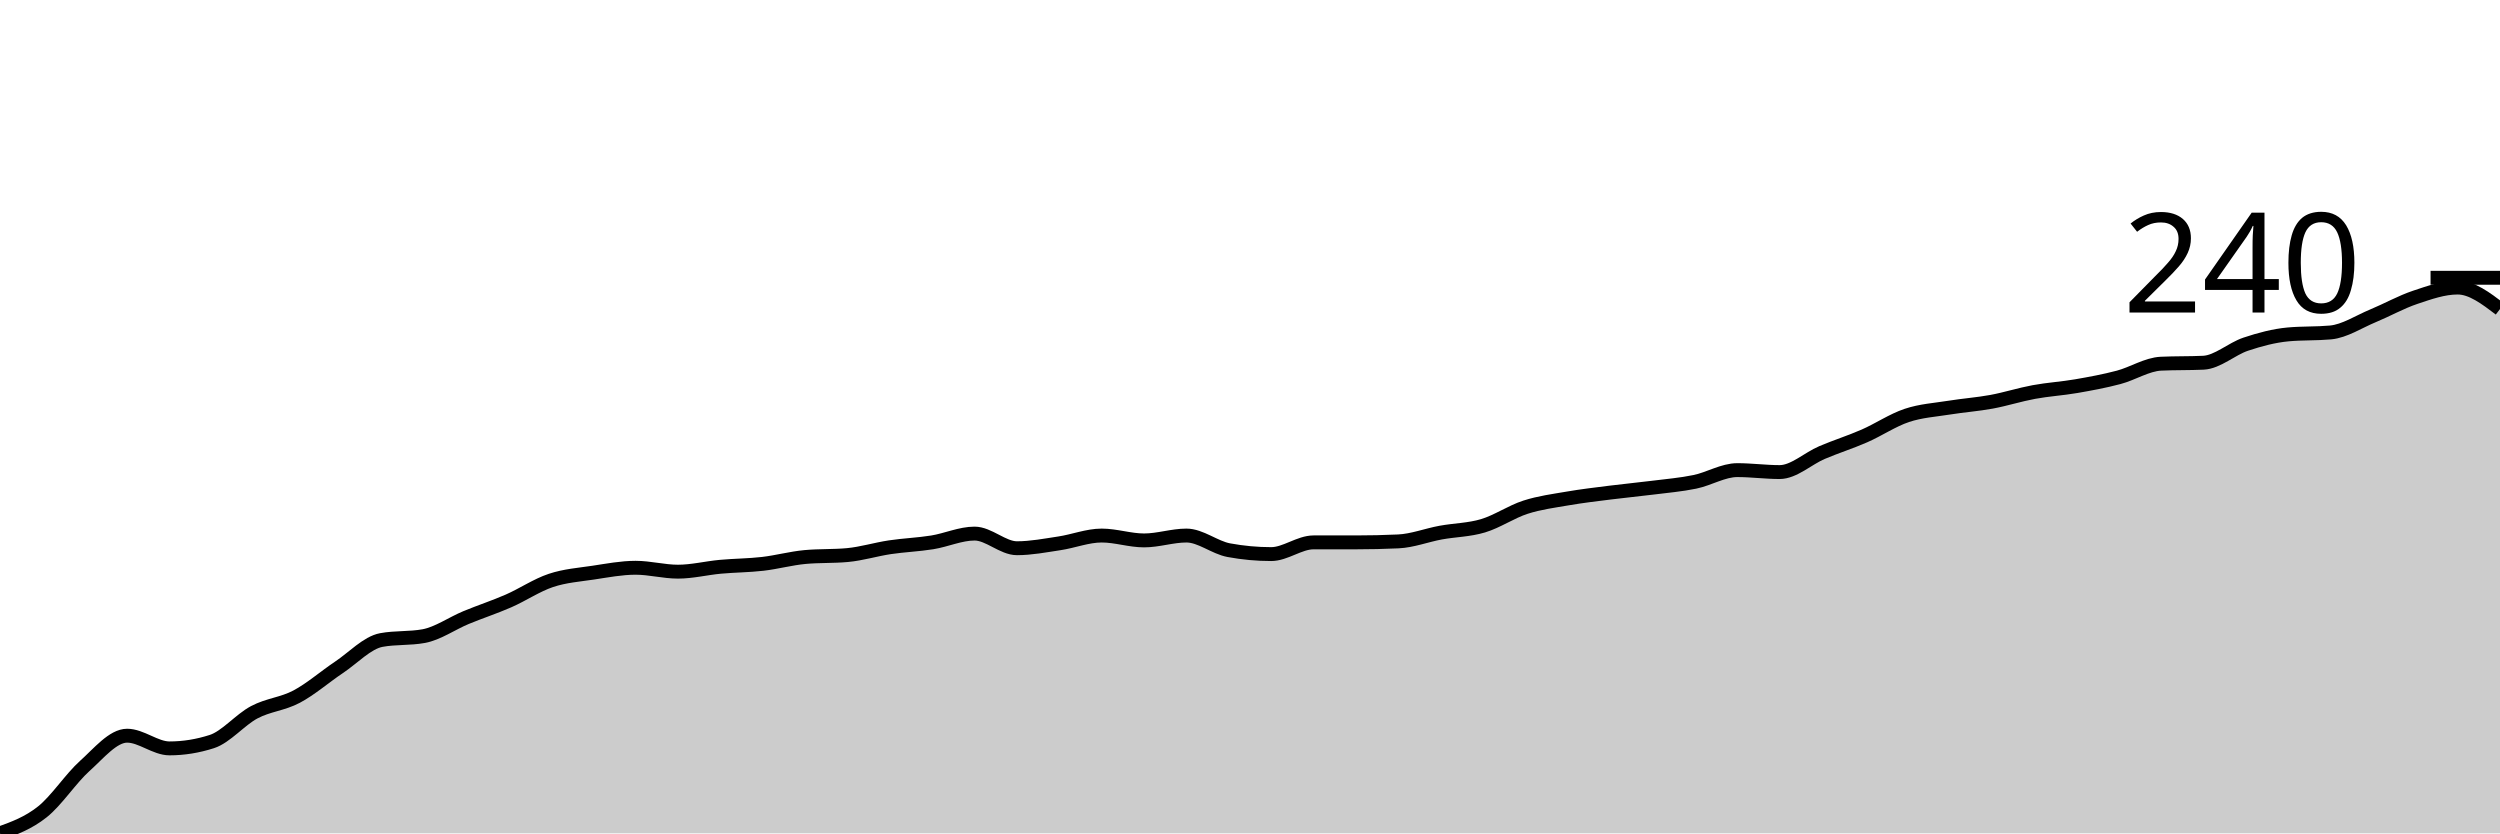
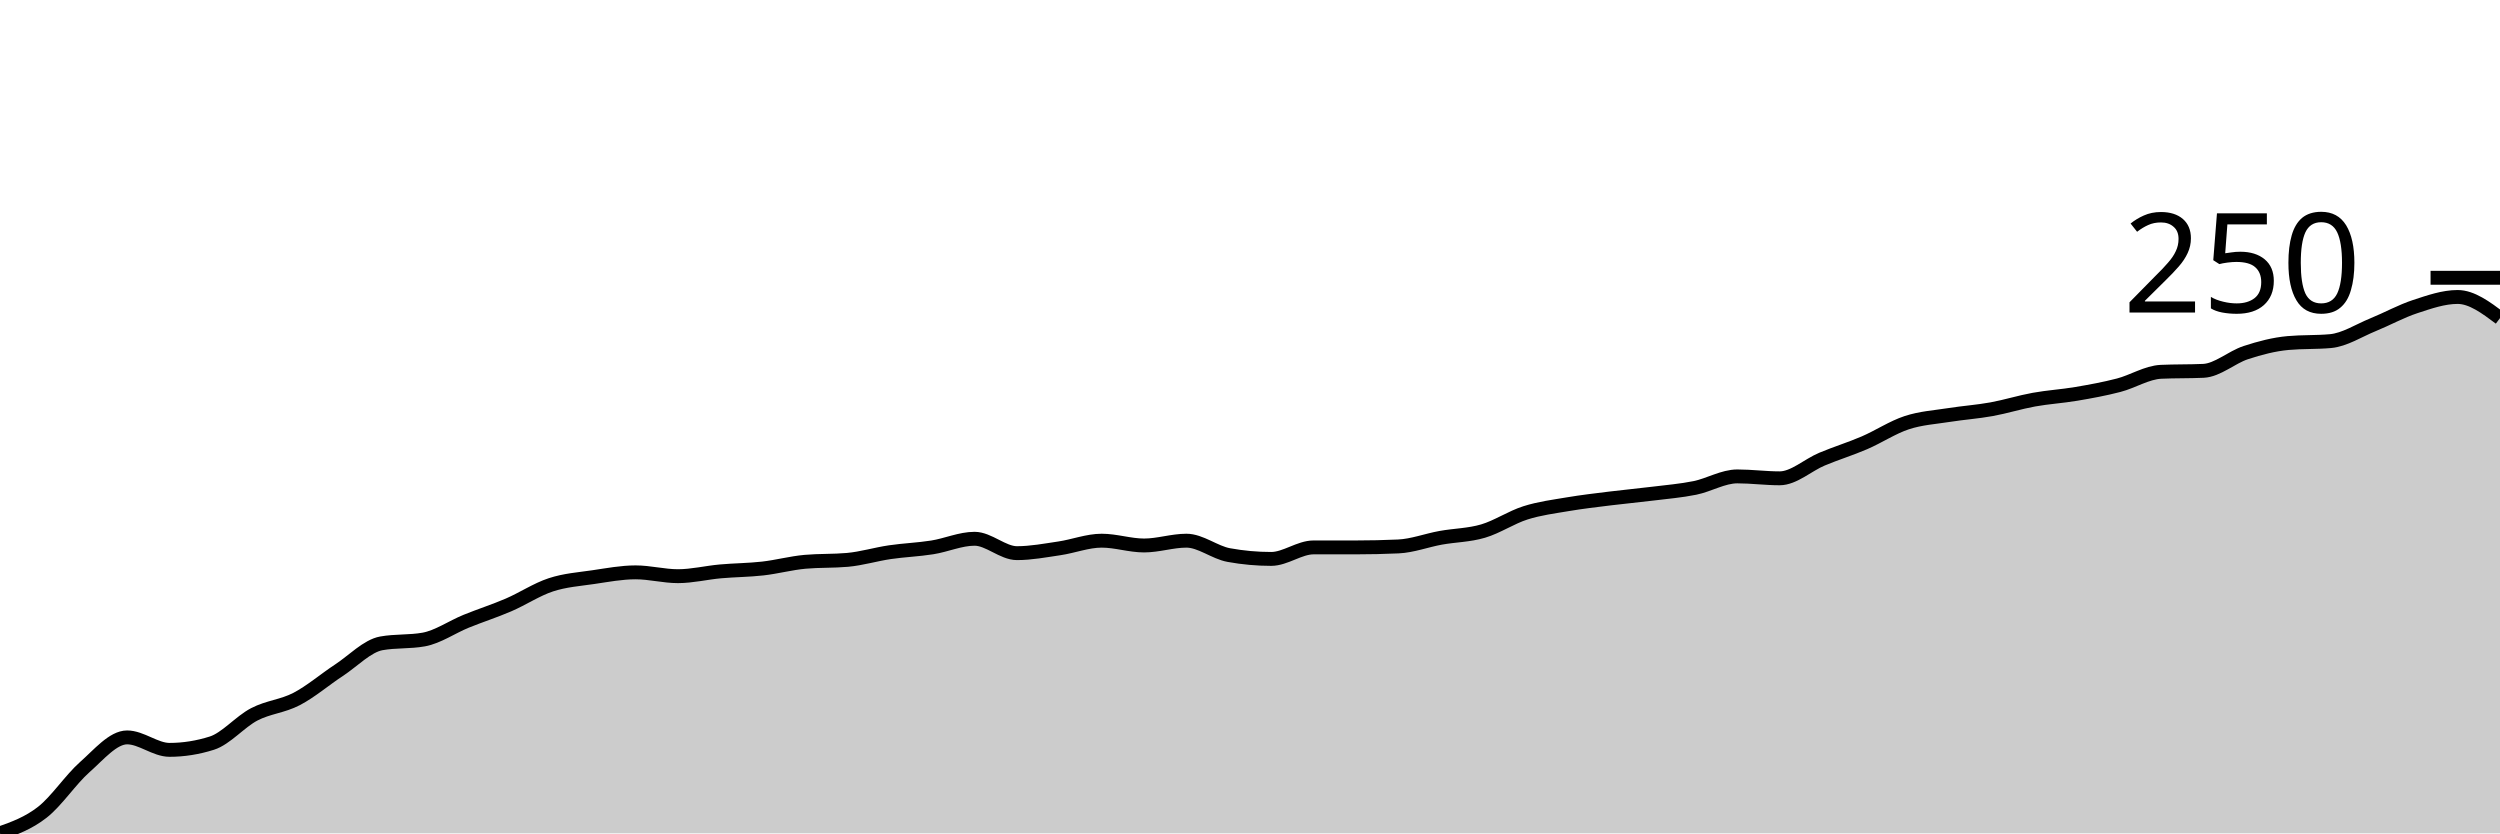
<svg xmlns="http://www.w3.org/2000/svg" viewBox="0 0 180 60">
  <g transform="translate(0,20)">
-     <path class="area" fill="rgba(0, 0, 0, 0.2)" d="M0,40C1.017,39.631,2.034,39.262,3.051,38.453C4.068,37.645,5.085,36.063,6.102,35.149C7.119,34.236,8.136,32.97,9.153,32.97C10.169,32.97,11.186,33.884,12.203,33.884C13.22,33.884,14.237,33.72,15.254,33.392C16.271,33.064,17.288,31.822,18.305,31.283C19.322,30.744,20.339,30.697,21.356,30.158C22.373,29.619,23.39,28.729,24.407,28.049C25.424,27.37,26.441,26.268,27.458,26.081C28.475,25.893,29.492,25.987,30.508,25.8C31.525,25.612,32.542,24.886,33.559,24.464C34.576,24.042,35.593,23.714,36.61,23.269C37.627,22.824,38.644,22.132,39.661,21.793C40.678,21.453,41.695,21.383,42.712,21.23C43.729,21.078,44.746,20.879,45.763,20.879C46.78,20.879,47.797,21.16,48.814,21.16C49.831,21.16,50.847,20.902,51.864,20.808C52.881,20.715,53.898,20.715,54.915,20.598C55.932,20.48,56.949,20.199,57.966,20.105C58.983,20.012,60,20.059,61.017,19.965C62.034,19.871,63.051,19.555,64.068,19.402C65.085,19.25,66.102,19.215,67.119,19.051C68.136,18.887,69.153,18.418,70.169,18.418C71.186,18.418,72.203,19.473,73.22,19.473C74.237,19.473,75.254,19.274,76.271,19.121C77.288,18.969,78.305,18.559,79.322,18.559C80.339,18.559,81.356,18.91,82.373,18.91C83.39,18.91,84.407,18.559,85.424,18.559C86.441,18.559,87.458,19.426,88.475,19.613C89.492,19.801,90.508,19.895,91.525,19.895C92.542,19.895,93.559,19.051,94.576,19.051C95.593,19.051,96.61,19.051,97.627,19.051C98.644,19.051,99.661,19.028,100.678,18.981C101.695,18.934,102.712,18.535,103.729,18.348C104.746,18.161,105.763,18.161,106.78,17.856C107.797,17.551,108.814,16.848,109.831,16.52C110.847,16.192,111.864,16.063,112.881,15.888C113.898,15.712,114.915,15.595,115.932,15.466C116.949,15.337,117.966,15.243,118.983,15.114C120,14.985,121.017,14.903,122.034,14.692C123.051,14.482,124.068,13.849,125.085,13.849C126.102,13.849,127.119,13.989,128.136,13.989C129.153,13.989,130.169,13.017,131.186,12.583C132.203,12.15,133.22,11.834,134.237,11.388C135.254,10.943,136.271,10.252,137.288,9.912C138.305,9.572,139.322,9.514,140.339,9.35C141.356,9.186,142.373,9.115,143.39,8.928C144.407,8.74,145.424,8.412,146.441,8.225C147.458,8.037,148.475,7.979,149.492,7.803C150.508,7.627,151.525,7.44,152.542,7.17C153.559,6.901,154.576,6.233,155.593,6.186C156.61,6.139,157.627,6.163,158.644,6.116C159.661,6.069,160.678,5.12,161.695,4.78C162.712,4.441,163.729,4.171,164.746,4.077C165.763,3.984,166.78,4.03,167.797,3.937C168.814,3.843,169.831,3.163,170.847,2.742C171.864,2.32,172.881,1.746,173.898,1.406C174.915,1.066,175.932,0.703,176.949,0.703C177.966,0.703,178.983,1.476,180,2.25L180,40C178.983,40,177.966,40,176.949,40C175.932,40,174.915,40,173.898,40C172.881,40,171.864,40,170.847,40C169.831,40,168.814,40,167.797,40C166.78,40,165.763,40,164.746,40C163.729,40,162.712,40,161.695,40C160.678,40,159.661,40,158.644,40C157.627,40,156.61,40,155.593,40C154.576,40,153.559,40,152.542,40C151.525,40,150.508,40,149.492,40C148.475,40,147.458,40,146.441,40C145.424,40,144.407,40,143.39,40C142.373,40,141.356,40,140.339,40C139.322,40,138.305,40,137.288,40C136.271,40,135.254,40,134.237,40C133.22,40,132.203,40,131.186,40C130.169,40,129.153,40,128.136,40C127.119,40,126.102,40,125.085,40C124.068,40,123.051,40,122.034,40C121.017,40,120,40,118.983,40C117.966,40,116.949,40,115.932,40C114.915,40,113.898,40,112.881,40C111.864,40,110.847,40,109.831,40C108.814,40,107.797,40,106.78,40C105.763,40,104.746,40,103.729,40C102.712,40,101.695,40,100.678,40C99.661,40,98.644,40,97.627,40C96.61,40,95.593,40,94.576,40C93.559,40,92.542,40,91.525,40C90.508,40,89.492,40,88.475,40C87.458,40,86.441,40,85.424,40C84.407,40,83.39,40,82.373,40C81.356,40,80.339,40,79.322,40C78.305,40,77.288,40,76.271,40C75.254,40,74.237,40,73.22,40C72.203,40,71.186,40,70.169,40C69.153,40,68.136,40,67.119,40C66.102,40,65.085,40,64.068,40C63.051,40,62.034,40,61.017,40C60,40,58.983,40,57.966,40C56.949,40,55.932,40,54.915,40C53.898,40,52.881,40,51.864,40C50.847,40,49.831,40,48.814,40C47.797,40,46.78,40,45.763,40C44.746,40,43.729,40,42.712,40C41.695,40,40.678,40,39.661,40C38.644,40,37.627,40,36.61,40C35.593,40,34.576,40,33.559,40C32.542,40,31.525,40,30.508,40C29.492,40,28.475,40,27.458,40C26.441,40,25.424,40,24.407,40C23.39,40,22.373,40,21.356,40C20.339,40,19.322,40,18.305,40C17.288,40,16.271,40,15.254,40C14.237,40,13.22,40,12.203,40C11.186,40,10.169,40,9.153,40C8.136,40,7.119,40,6.102,40C5.085,40,4.068,40,3.051,40C2.034,40,1.017,40,0,40Z" />
-     <path class="line" stroke="black" fill="none" d="M0,40C1.017,39.631,2.034,39.262,3.051,38.453C4.068,37.645,5.085,36.063,6.102,35.149C7.119,34.236,8.136,32.97,9.153,32.97C10.169,32.97,11.186,33.884,12.203,33.884C13.22,33.884,14.237,33.72,15.254,33.392C16.271,33.064,17.288,31.822,18.305,31.283C19.322,30.744,20.339,30.697,21.356,30.158C22.373,29.619,23.39,28.729,24.407,28.049C25.424,27.37,26.441,26.268,27.458,26.081C28.475,25.893,29.492,25.987,30.508,25.8C31.525,25.612,32.542,24.886,33.559,24.464C34.576,24.042,35.593,23.714,36.61,23.269C37.627,22.824,38.644,22.132,39.661,21.793C40.678,21.453,41.695,21.383,42.712,21.23C43.729,21.078,44.746,20.879,45.763,20.879C46.78,20.879,47.797,21.16,48.814,21.16C49.831,21.16,50.847,20.902,51.864,20.808C52.881,20.715,53.898,20.715,54.915,20.598C55.932,20.48,56.949,20.199,57.966,20.105C58.983,20.012,60,20.059,61.017,19.965C62.034,19.871,63.051,19.555,64.068,19.402C65.085,19.25,66.102,19.215,67.119,19.051C68.136,18.887,69.153,18.418,70.169,18.418C71.186,18.418,72.203,19.473,73.22,19.473C74.237,19.473,75.254,19.274,76.271,19.121C77.288,18.969,78.305,18.559,79.322,18.559C80.339,18.559,81.356,18.91,82.373,18.91C83.39,18.91,84.407,18.559,85.424,18.559C86.441,18.559,87.458,19.426,88.475,19.613C89.492,19.801,90.508,19.895,91.525,19.895C92.542,19.895,93.559,19.051,94.576,19.051C95.593,19.051,96.61,19.051,97.627,19.051C98.644,19.051,99.661,19.028,100.678,18.981C101.695,18.934,102.712,18.535,103.729,18.348C104.746,18.161,105.763,18.161,106.78,17.856C107.797,17.551,108.814,16.848,109.831,16.52C110.847,16.192,111.864,16.063,112.881,15.888C113.898,15.712,114.915,15.595,115.932,15.466C116.949,15.337,117.966,15.243,118.983,15.114C120,14.985,121.017,14.903,122.034,14.692C123.051,14.482,124.068,13.849,125.085,13.849C126.102,13.849,127.119,13.989,128.136,13.989C129.153,13.989,130.169,13.017,131.186,12.583C132.203,12.15,133.22,11.834,134.237,11.388C135.254,10.943,136.271,10.252,137.288,9.912C138.305,9.572,139.322,9.514,140.339,9.35C141.356,9.186,142.373,9.115,143.39,8.928C144.407,8.74,145.424,8.412,146.441,8.225C147.458,8.037,148.475,7.979,149.492,7.803C150.508,7.627,151.525,7.44,152.542,7.17C153.559,6.901,154.576,6.233,155.593,6.186C156.61,6.139,157.627,6.163,158.644,6.116C159.661,6.069,160.678,5.12,161.695,4.78C162.712,4.441,163.729,4.171,164.746,4.077C165.763,3.984,166.78,4.03,167.797,3.937C168.814,3.843,169.831,3.163,170.847,2.742C171.864,2.32,172.881,1.746,173.898,1.406C174.915,1.066,175.932,0.703,176.949,0.703C177.966,0.703,178.983,1.476,180,2.25" />
+     <path class="area" fill="rgba(0, 0, 0, 0.2)" d="M0,40C1.017,39.637,2.034,39.275,3.051,38.48C4.068,37.686,5.085,36.131,6.102,35.233C7.119,34.335,8.136,33.092,9.153,33.092C10.169,33.092,11.186,33.99,12.203,33.99C13.22,33.99,14.237,33.828,15.254,33.506C16.271,33.184,17.288,31.963,18.305,31.434C19.322,30.904,20.339,30.858,21.356,30.328C22.373,29.799,23.39,28.923,24.407,28.256C25.424,27.588,26.441,26.505,27.458,26.321C28.475,26.137,29.492,26.229,30.508,26.045C31.525,25.861,32.542,25.147,33.559,24.732C34.576,24.318,35.593,23.995,36.61,23.558C37.627,23.12,38.644,22.441,39.661,22.107C40.678,21.773,41.695,21.704,42.712,21.554C43.729,21.405,44.746,21.209,45.763,21.209C46.78,21.209,47.797,21.485,48.814,21.485C49.831,21.485,50.847,21.232,51.864,21.14C52.881,21.048,53.898,21.048,54.915,20.933C55.932,20.818,56.949,20.541,57.966,20.449C58.983,20.357,60,20.403,61.017,20.311C62.034,20.219,63.051,19.908,64.068,19.758C65.085,19.609,66.102,19.574,67.119,19.413C68.136,19.252,69.153,18.791,70.169,18.791C71.186,18.791,72.203,19.827,73.22,19.827C74.237,19.827,75.254,19.632,76.271,19.482C77.288,19.332,78.305,18.929,79.322,18.929C80.339,18.929,81.356,19.275,82.373,19.275C83.39,19.275,84.407,18.929,85.424,18.929C86.441,18.929,87.458,19.781,88.475,19.965C89.492,20.15,90.508,20.242,91.525,20.242C92.542,20.242,93.559,19.413,94.576,19.413C95.593,19.413,96.61,19.413,97.627,19.413C98.644,19.413,99.661,19.39,100.678,19.344C101.695,19.298,102.712,18.906,103.729,18.722C104.746,18.538,105.763,18.538,106.78,18.238C107.797,17.939,108.814,17.248,109.831,16.926C110.847,16.603,111.864,16.477,112.881,16.304C113.898,16.131,114.915,16.016,115.932,15.889C116.949,15.763,117.966,15.671,118.983,15.544C120,15.417,121.017,15.337,122.034,15.13C123.051,14.922,124.068,14.301,125.085,14.301C126.102,14.301,127.119,14.439,128.136,14.439C129.153,14.439,130.169,13.483,131.186,13.057C132.203,12.631,133.22,12.32,134.237,11.883C135.254,11.445,136.271,10.766,137.288,10.432C138.305,10.098,139.322,10.04,140.339,9.879C141.356,9.718,142.373,9.649,143.39,9.465C144.407,9.28,145.424,8.958,146.441,8.774C147.458,8.59,148.475,8.532,149.492,8.359C150.508,8.187,151.525,8.002,152.542,7.737C153.559,7.473,154.576,6.816,155.593,6.77C156.61,6.724,157.627,6.747,158.644,6.701C159.661,6.655,160.678,5.723,161.695,5.389C162.712,5.055,163.729,4.79,164.746,4.698C165.763,4.606,166.78,4.652,167.797,4.56C168.814,4.467,169.831,3.8,170.847,3.385C171.864,2.971,172.881,2.406,173.898,2.073C174.915,1.739,175.932,1.382,176.949,1.382C177.966,1.382,178.983,2.142,180,2.902L180,40C178.983,40,177.966,40,176.949,40C175.932,40,174.915,40,173.898,40C172.881,40,171.864,40,170.847,40C169.831,40,168.814,40,167.797,40C166.78,40,165.763,40,164.746,40C163.729,40,162.712,40,161.695,40C160.678,40,159.661,40,158.644,40C157.627,40,156.61,40,155.593,40C154.576,40,153.559,40,152.542,40C151.525,40,150.508,40,149.492,40C148.475,40,147.458,40,146.441,40C145.424,40,144.407,40,143.39,40C142.373,40,141.356,40,140.339,40C139.322,40,138.305,40,137.288,40C136.271,40,135.254,40,134.237,40C133.22,40,132.203,40,131.186,40C130.169,40,129.153,40,128.136,40C127.119,40,126.102,40,125.085,40C124.068,40,123.051,40,122.034,40C121.017,40,120,40,118.983,40C117.966,40,116.949,40,115.932,40C114.915,40,113.898,40,112.881,40C111.864,40,110.847,40,109.831,40C108.814,40,107.797,40,106.78,40C105.763,40,104.746,40,103.729,40C102.712,40,101.695,40,100.678,40C99.661,40,98.644,40,97.627,40C96.61,40,95.593,40,94.576,40C93.559,40,92.542,40,91.525,40C90.508,40,89.492,40,88.475,40C87.458,40,86.441,40,85.424,40C84.407,40,83.39,40,82.373,40C81.356,40,80.339,40,79.322,40C78.305,40,77.288,40,76.271,40C75.254,40,74.237,40,73.22,40C72.203,40,71.186,40,70.169,40C69.153,40,68.136,40,67.119,40C66.102,40,65.085,40,64.068,40C63.051,40,62.034,40,61.017,40C60,40,58.983,40,57.966,40C56.949,40,55.932,40,54.915,40C53.898,40,52.881,40,51.864,40C50.847,40,49.831,40,48.814,40C47.797,40,46.78,40,45.763,40C44.746,40,43.729,40,42.712,40C41.695,40,40.678,40,39.661,40C38.644,40,37.627,40,36.61,40C35.593,40,34.576,40,33.559,40C32.542,40,31.525,40,30.508,40C29.492,40,28.475,40,27.458,40C26.441,40,25.424,40,24.407,40C23.39,40,22.373,40,21.356,40C20.339,40,19.322,40,18.305,40C17.288,40,16.271,40,15.254,40C14.237,40,13.22,40,12.203,40C11.186,40,10.169,40,9.153,40C8.136,40,7.119,40,6.102,40C5.085,40,4.068,40,3.051,40C2.034,40,1.017,40,0,40Z" />
+     <path class="line" stroke="black" fill="none" d="M0,40C1.017,39.637,2.034,39.275,3.051,38.48C4.068,37.686,5.085,36.131,6.102,35.233C7.119,34.335,8.136,33.092,9.153,33.092C10.169,33.092,11.186,33.99,12.203,33.99C13.22,33.99,14.237,33.828,15.254,33.506C16.271,33.184,17.288,31.963,18.305,31.434C19.322,30.904,20.339,30.858,21.356,30.328C22.373,29.799,23.39,28.923,24.407,28.256C25.424,27.588,26.441,26.505,27.458,26.321C28.475,26.137,29.492,26.229,30.508,26.045C31.525,25.861,32.542,25.147,33.559,24.732C34.576,24.318,35.593,23.995,36.61,23.558C37.627,23.12,38.644,22.441,39.661,22.107C40.678,21.773,41.695,21.704,42.712,21.554C43.729,21.405,44.746,21.209,45.763,21.209C46.78,21.209,47.797,21.485,48.814,21.485C49.831,21.485,50.847,21.232,51.864,21.14C52.881,21.048,53.898,21.048,54.915,20.933C55.932,20.818,56.949,20.541,57.966,20.449C58.983,20.357,60,20.403,61.017,20.311C62.034,20.219,63.051,19.908,64.068,19.758C65.085,19.609,66.102,19.574,67.119,19.413C68.136,19.252,69.153,18.791,70.169,18.791C71.186,18.791,72.203,19.827,73.22,19.827C74.237,19.827,75.254,19.632,76.271,19.482C77.288,19.332,78.305,18.929,79.322,18.929C80.339,18.929,81.356,19.275,82.373,19.275C83.39,19.275,84.407,18.929,85.424,18.929C86.441,18.929,87.458,19.781,88.475,19.965C89.492,20.15,90.508,20.242,91.525,20.242C92.542,20.242,93.559,19.413,94.576,19.413C95.593,19.413,96.61,19.413,97.627,19.413C98.644,19.413,99.661,19.39,100.678,19.344C101.695,19.298,102.712,18.906,103.729,18.722C104.746,18.538,105.763,18.538,106.78,18.238C107.797,17.939,108.814,17.248,109.831,16.926C110.847,16.603,111.864,16.477,112.881,16.304C113.898,16.131,114.915,16.016,115.932,15.889C116.949,15.763,117.966,15.671,118.983,15.544C120,15.417,121.017,15.337,122.034,15.13C123.051,14.922,124.068,14.301,125.085,14.301C126.102,14.301,127.119,14.439,128.136,14.439C129.153,14.439,130.169,13.483,131.186,13.057C132.203,12.631,133.22,12.32,134.237,11.883C135.254,11.445,136.271,10.766,137.288,10.432C138.305,10.098,139.322,10.04,140.339,9.879C141.356,9.718,142.373,9.649,143.39,9.465C144.407,9.28,145.424,8.958,146.441,8.774C147.458,8.59,148.475,8.532,149.492,8.359C150.508,8.187,151.525,8.002,152.542,7.737C153.559,7.473,154.576,6.816,155.593,6.77C156.61,6.724,157.627,6.747,158.644,6.701C159.661,6.655,160.678,5.723,161.695,5.389C162.712,5.055,163.729,4.79,164.746,4.698C165.763,4.606,166.78,4.652,167.797,4.56C168.814,4.467,169.831,3.8,170.847,3.385C171.864,2.971,172.881,2.406,173.898,2.073C174.915,1.739,175.932,1.382,176.949,1.382C177.966,1.382,178.983,2.142,180,2.902" />
    <path class="axis-ceiling" stroke-width="1" stroke="black" fill="none" d="M175,0L180,0" />
-     <text class="axis-ceiling-label" font-family="sans-serif" text-anchor="end" font-size="10px" x="170" y="2.5">240</text>
+     <text class="axis-ceiling-label" font-family="sans-serif" text-anchor="end" font-size="10px" x="170" y="2.5">250</text>
  </g>
</svg>
